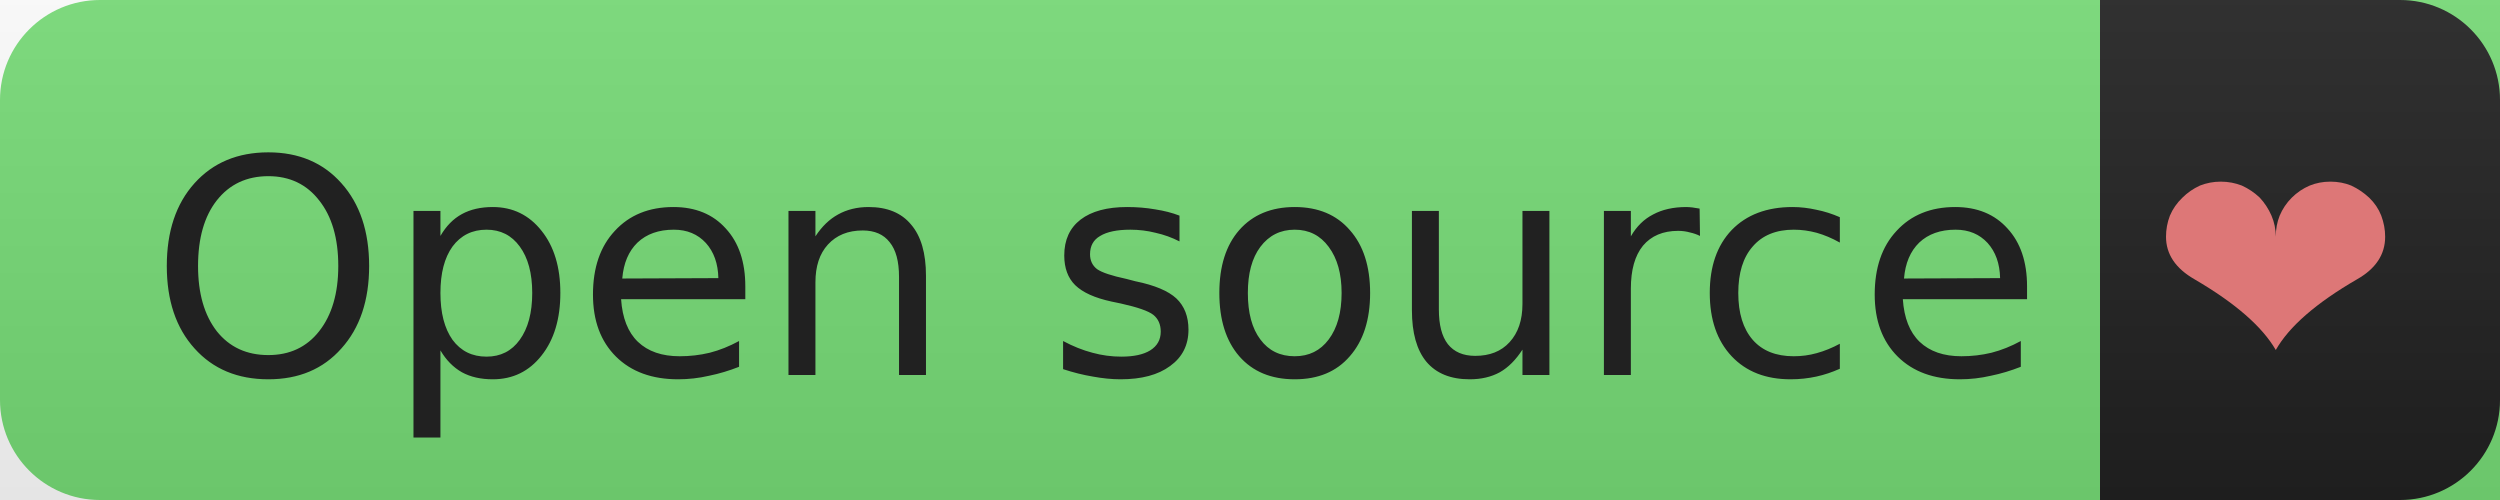
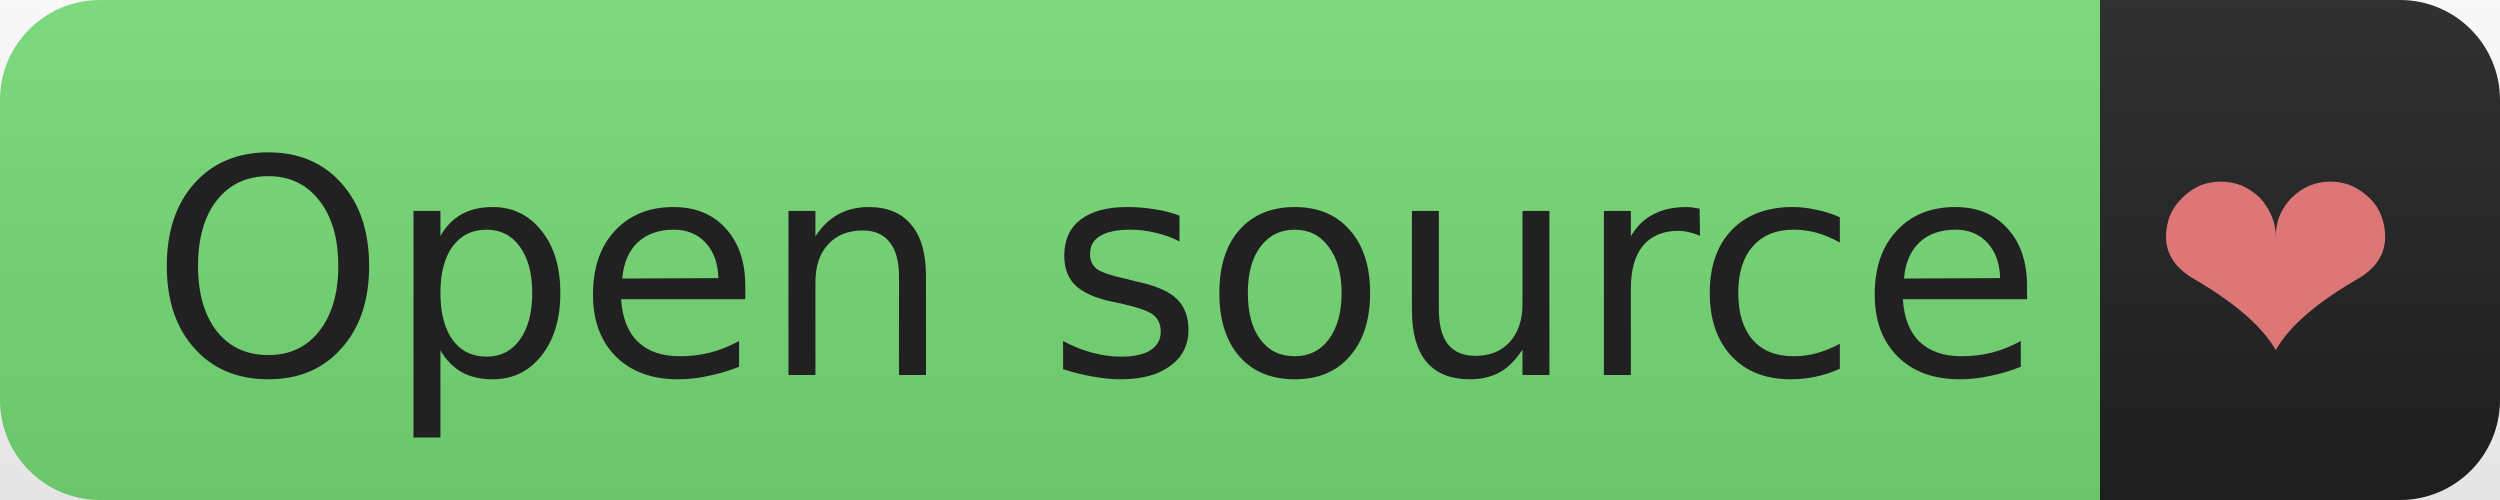
<svg xmlns="http://www.w3.org/2000/svg" width="100" height="20">
  <linearGradient x2="0" id="gradient" y2="100%">
    <stop stop-color="#bbb" stop-opacity=".1" offset="0" />
    <stop stop-opacity=".1" offset="1" />
  </linearGradient>
  <g mask="url(#gradient)">
-     <rect style="fill:#77dd77" width="110" y="0" x="0" rx="4" height="20" ry="4" />
+     <rect style="fill:#77dd77" width="98" y="0" x="0" rx="4" height="20" ry="4" />
    <rect style="fill:#212121" width="10" y="0" x="84" rx="0" height="20" ry="0" />
    <rect style="fill:#212121" width="12" y="0" x="88" rx="4" height="20" ry="4" />
    <path fill="url(#gradient)" d="M0 0h100v20H0z" />
  </g>
  <g font-size="12" fill="#77dd77" font-family="DejaVu Sans,Verdana,Geneva,sans-serif">
    <text y="15.0" x="6" fill="#212121">Open source</text>
    <text y="15.0" x="86" fill="#dd7777">❤</text>
  </g>
</svg>
